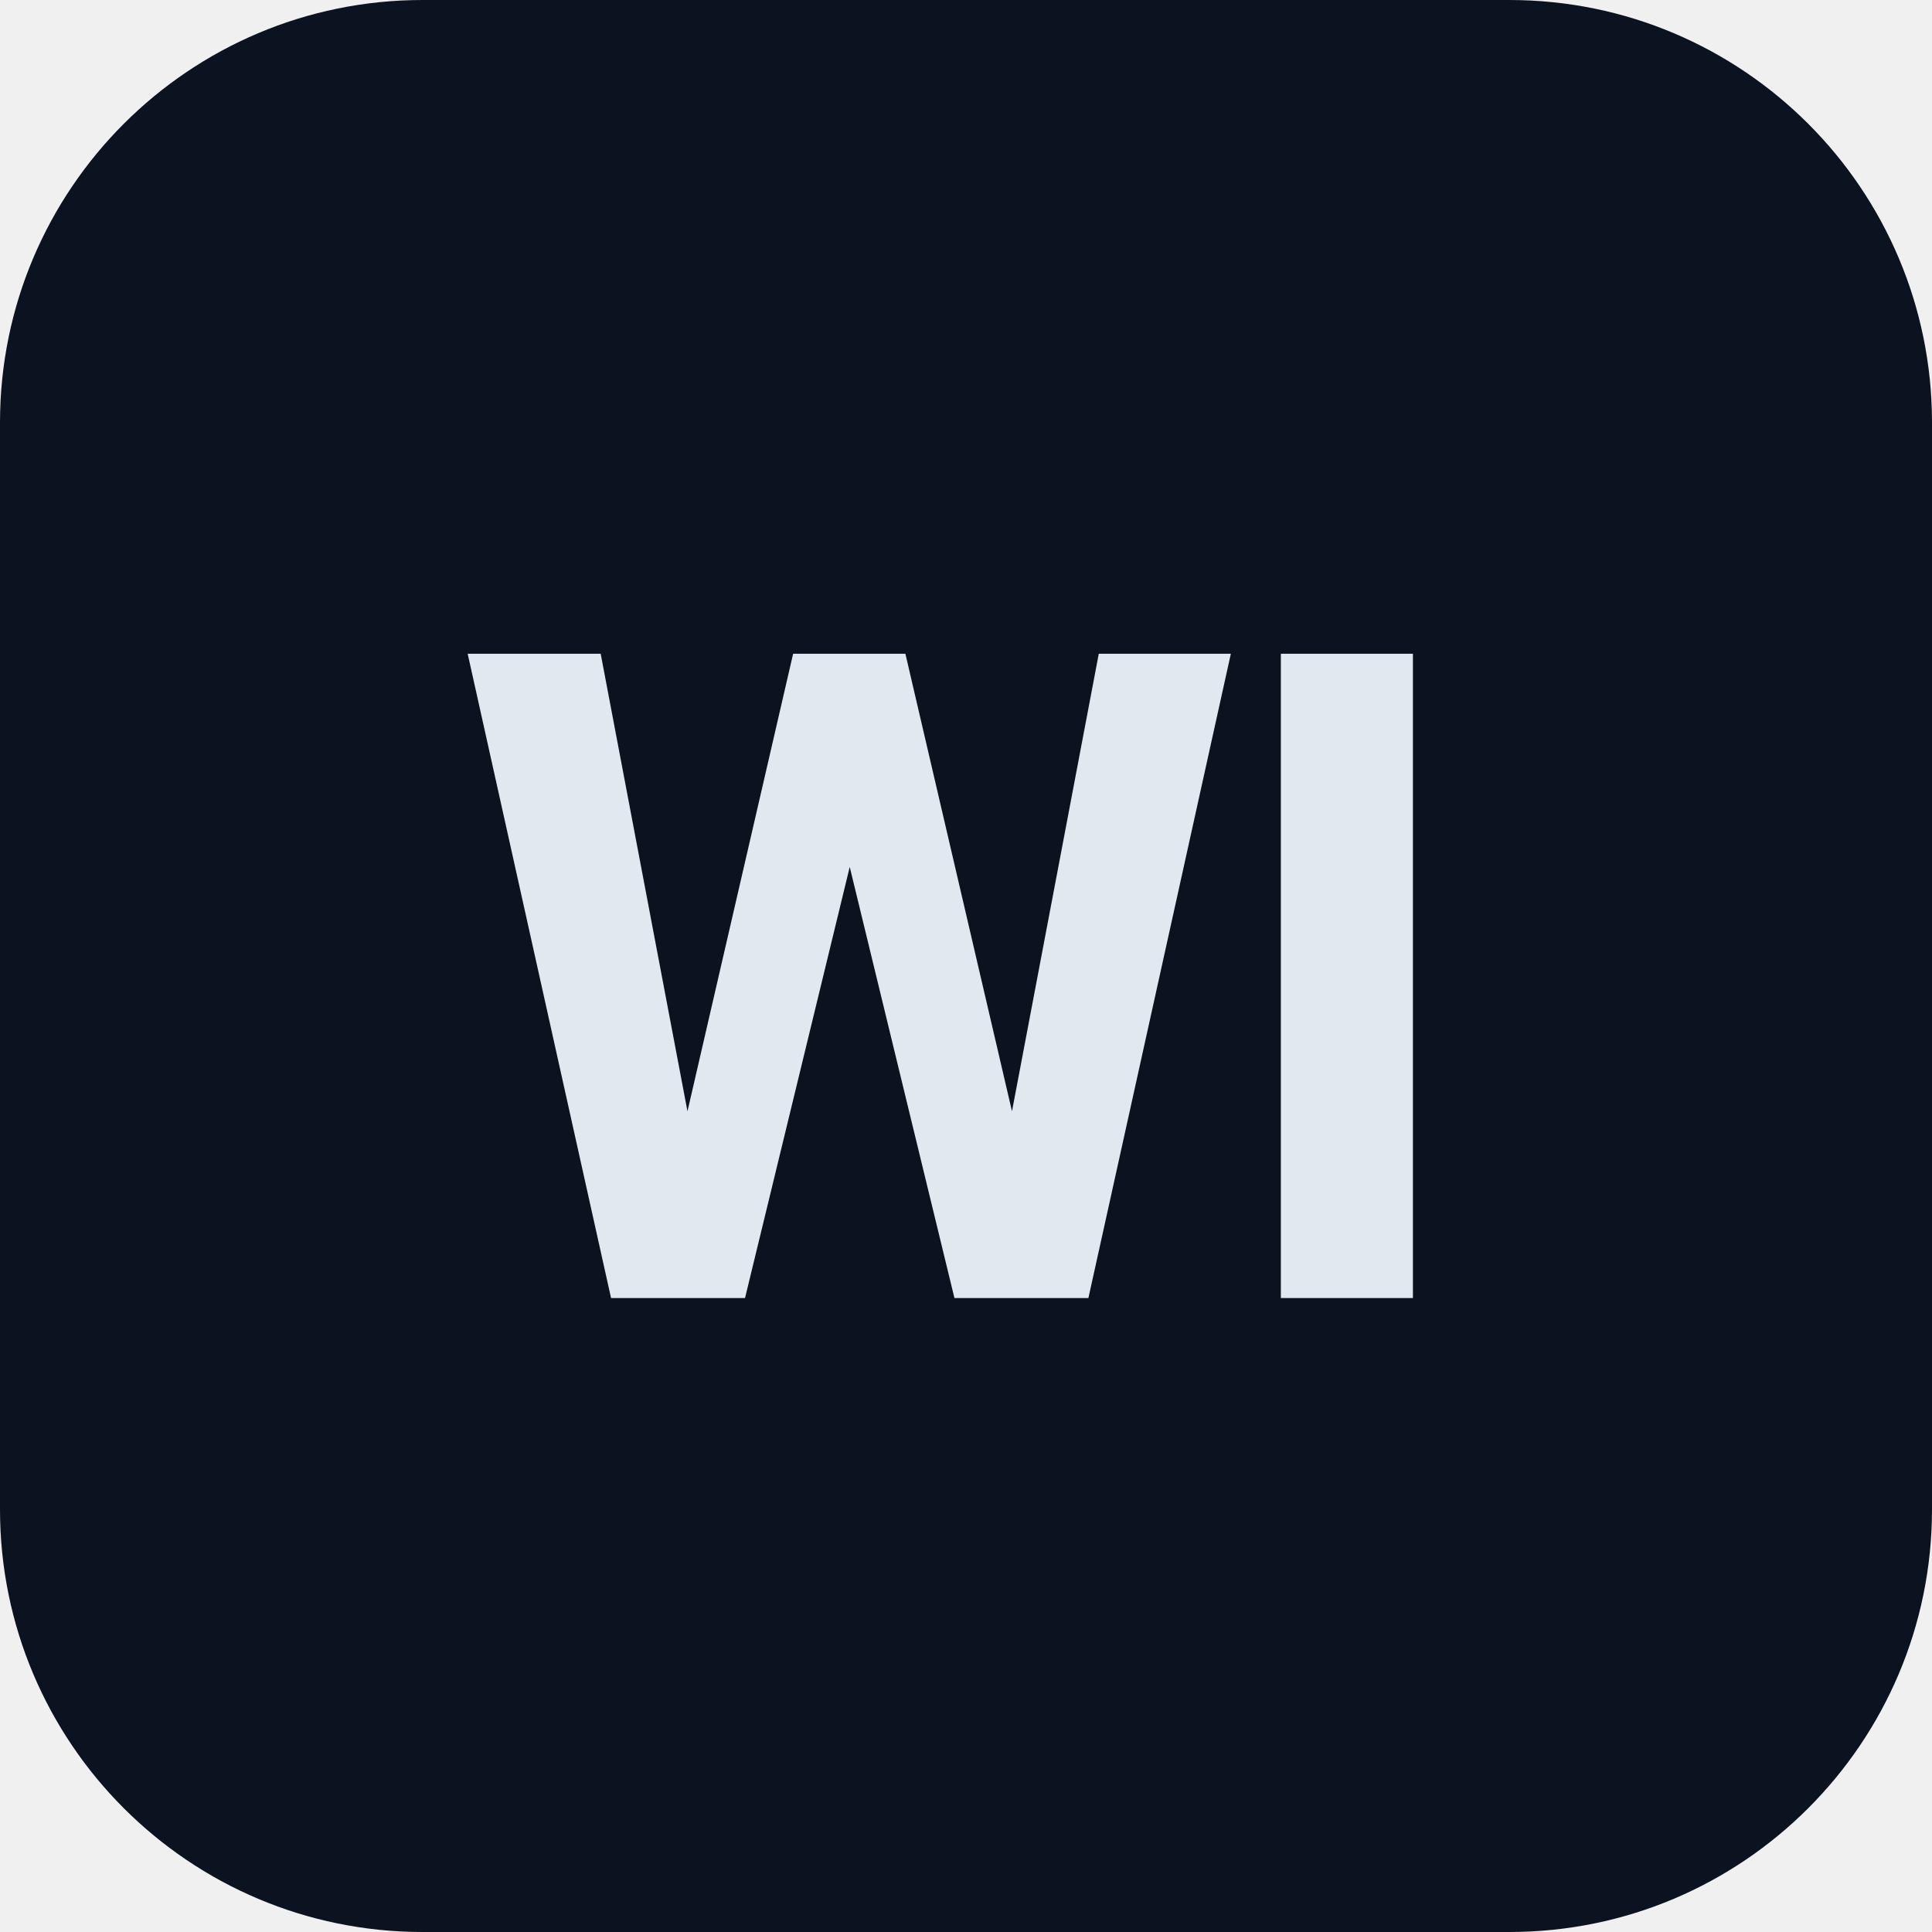
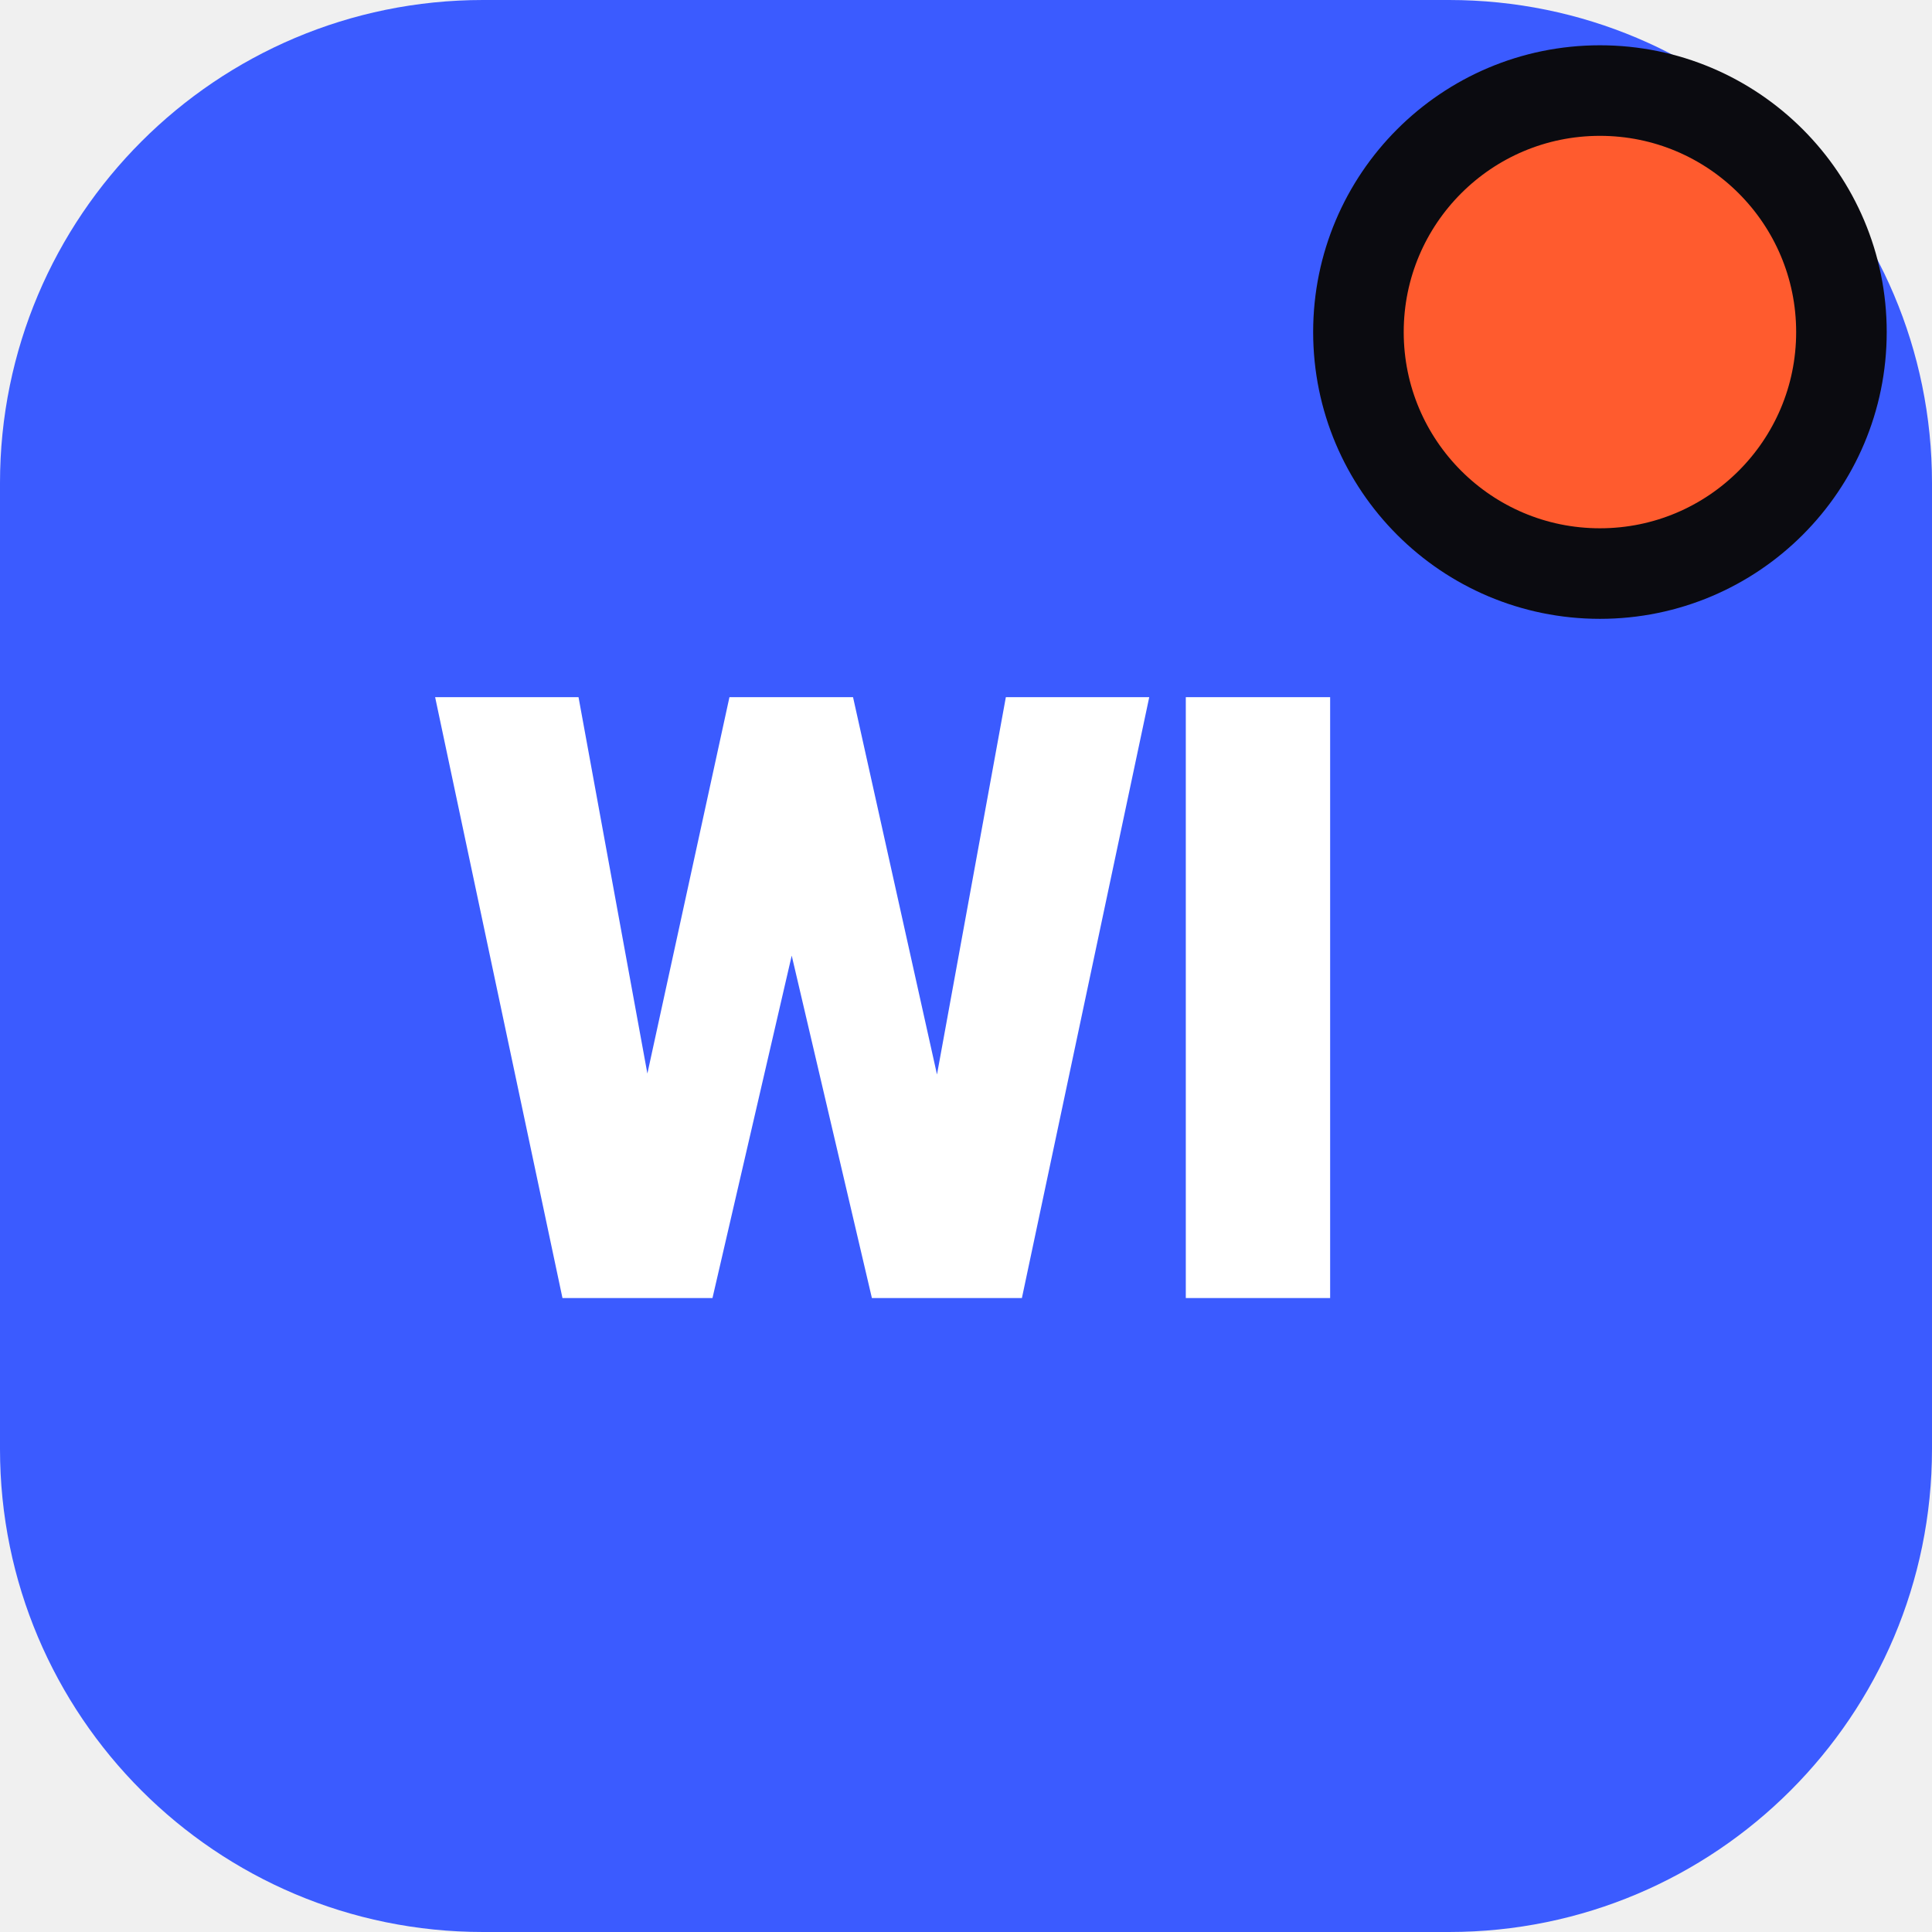
<svg xmlns="http://www.w3.org/2000/svg" viewBox="0 0 32 32" role="img" aria-label="Waleed Iqbal">
-   <rect width="32" height="32" rx="7" fill="#0b1220" />
-   <text x="16" y="21.5" text-anchor="middle" font-family="ui-sans-serif, system-ui, -apple-system, Segoe UI, Roboto, sans-serif" font-size="15" font-weight="600" fill="#e2e8f0" letter-spacing="-0.5">WI</text>
+   <rect width="32" height="32" rx="8" fill="#3b5bff" />
+   <text x="15" y="21.5" text-anchor="middle" font-family="ui-sans-serif, system-ui, -apple-system, Segoe UI, Roboto, sans-serif" font-size="14" font-weight="800" fill="#ffffff" letter-spacing="-0.5">WI</text>
+   <circle cx="26.5" cy="5.5" r="4" fill="#ff5b2e" stroke="#0b0b10" stroke-width="1.5" />
</svg>
